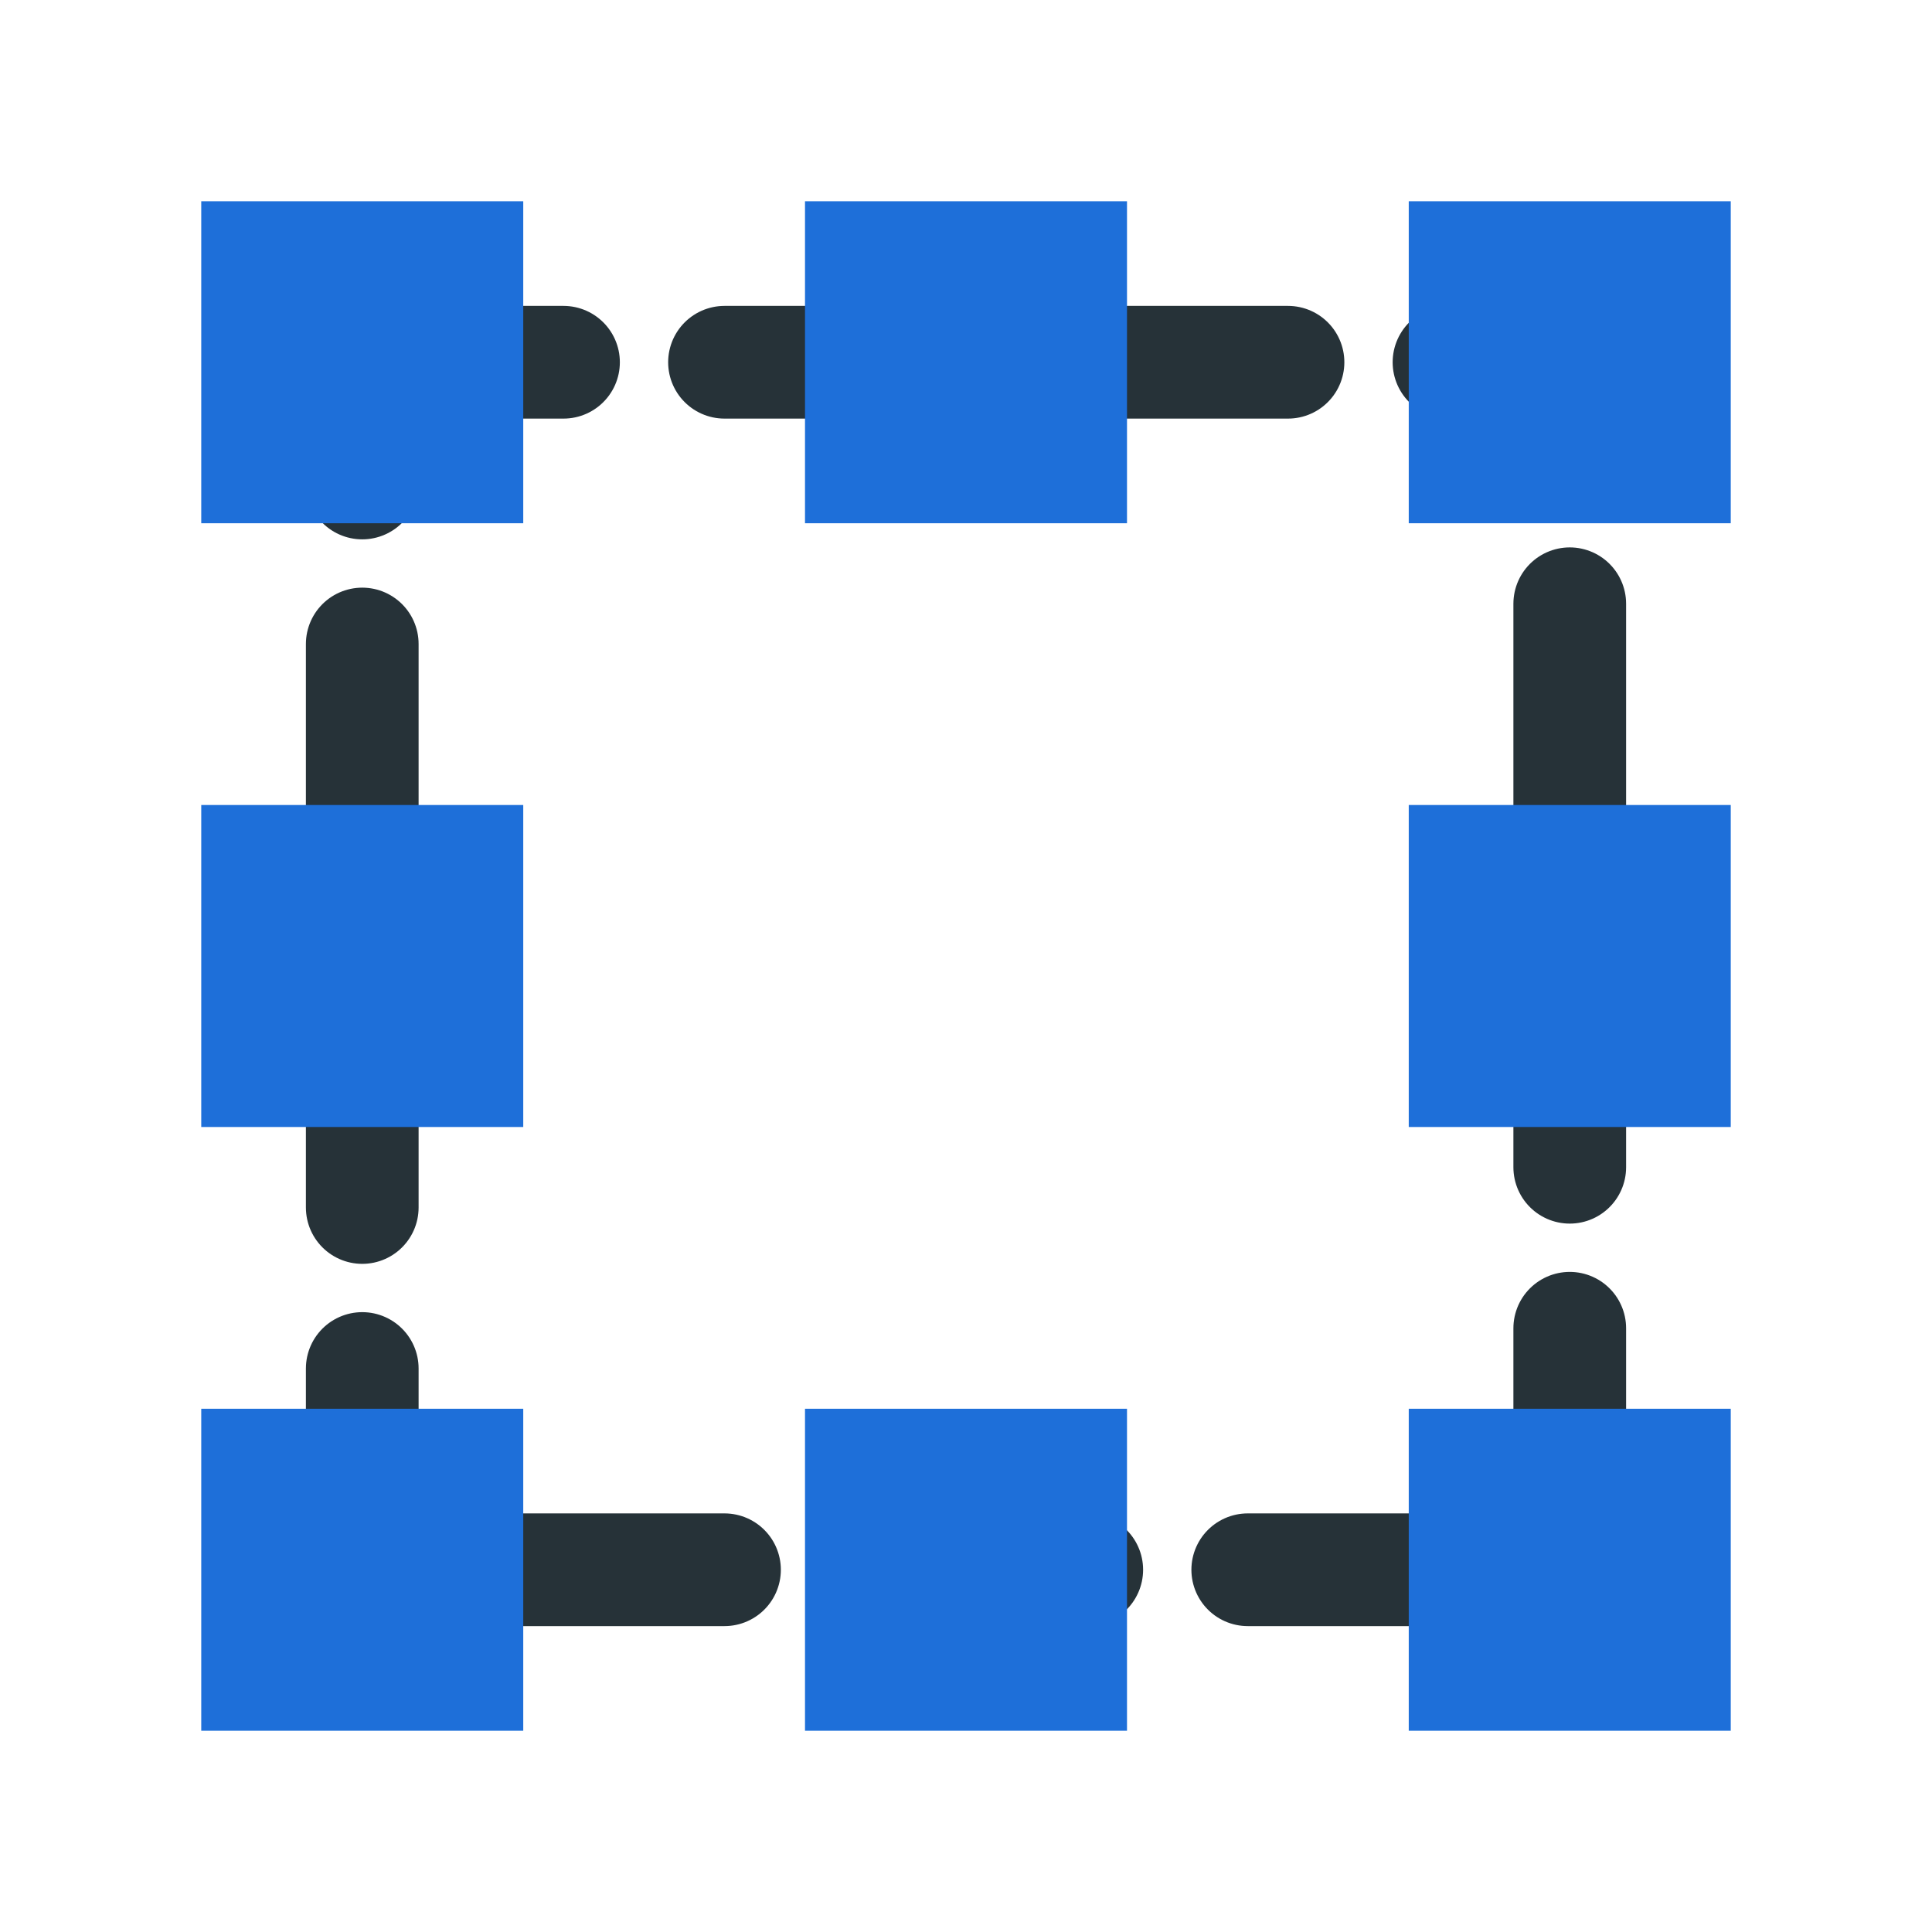
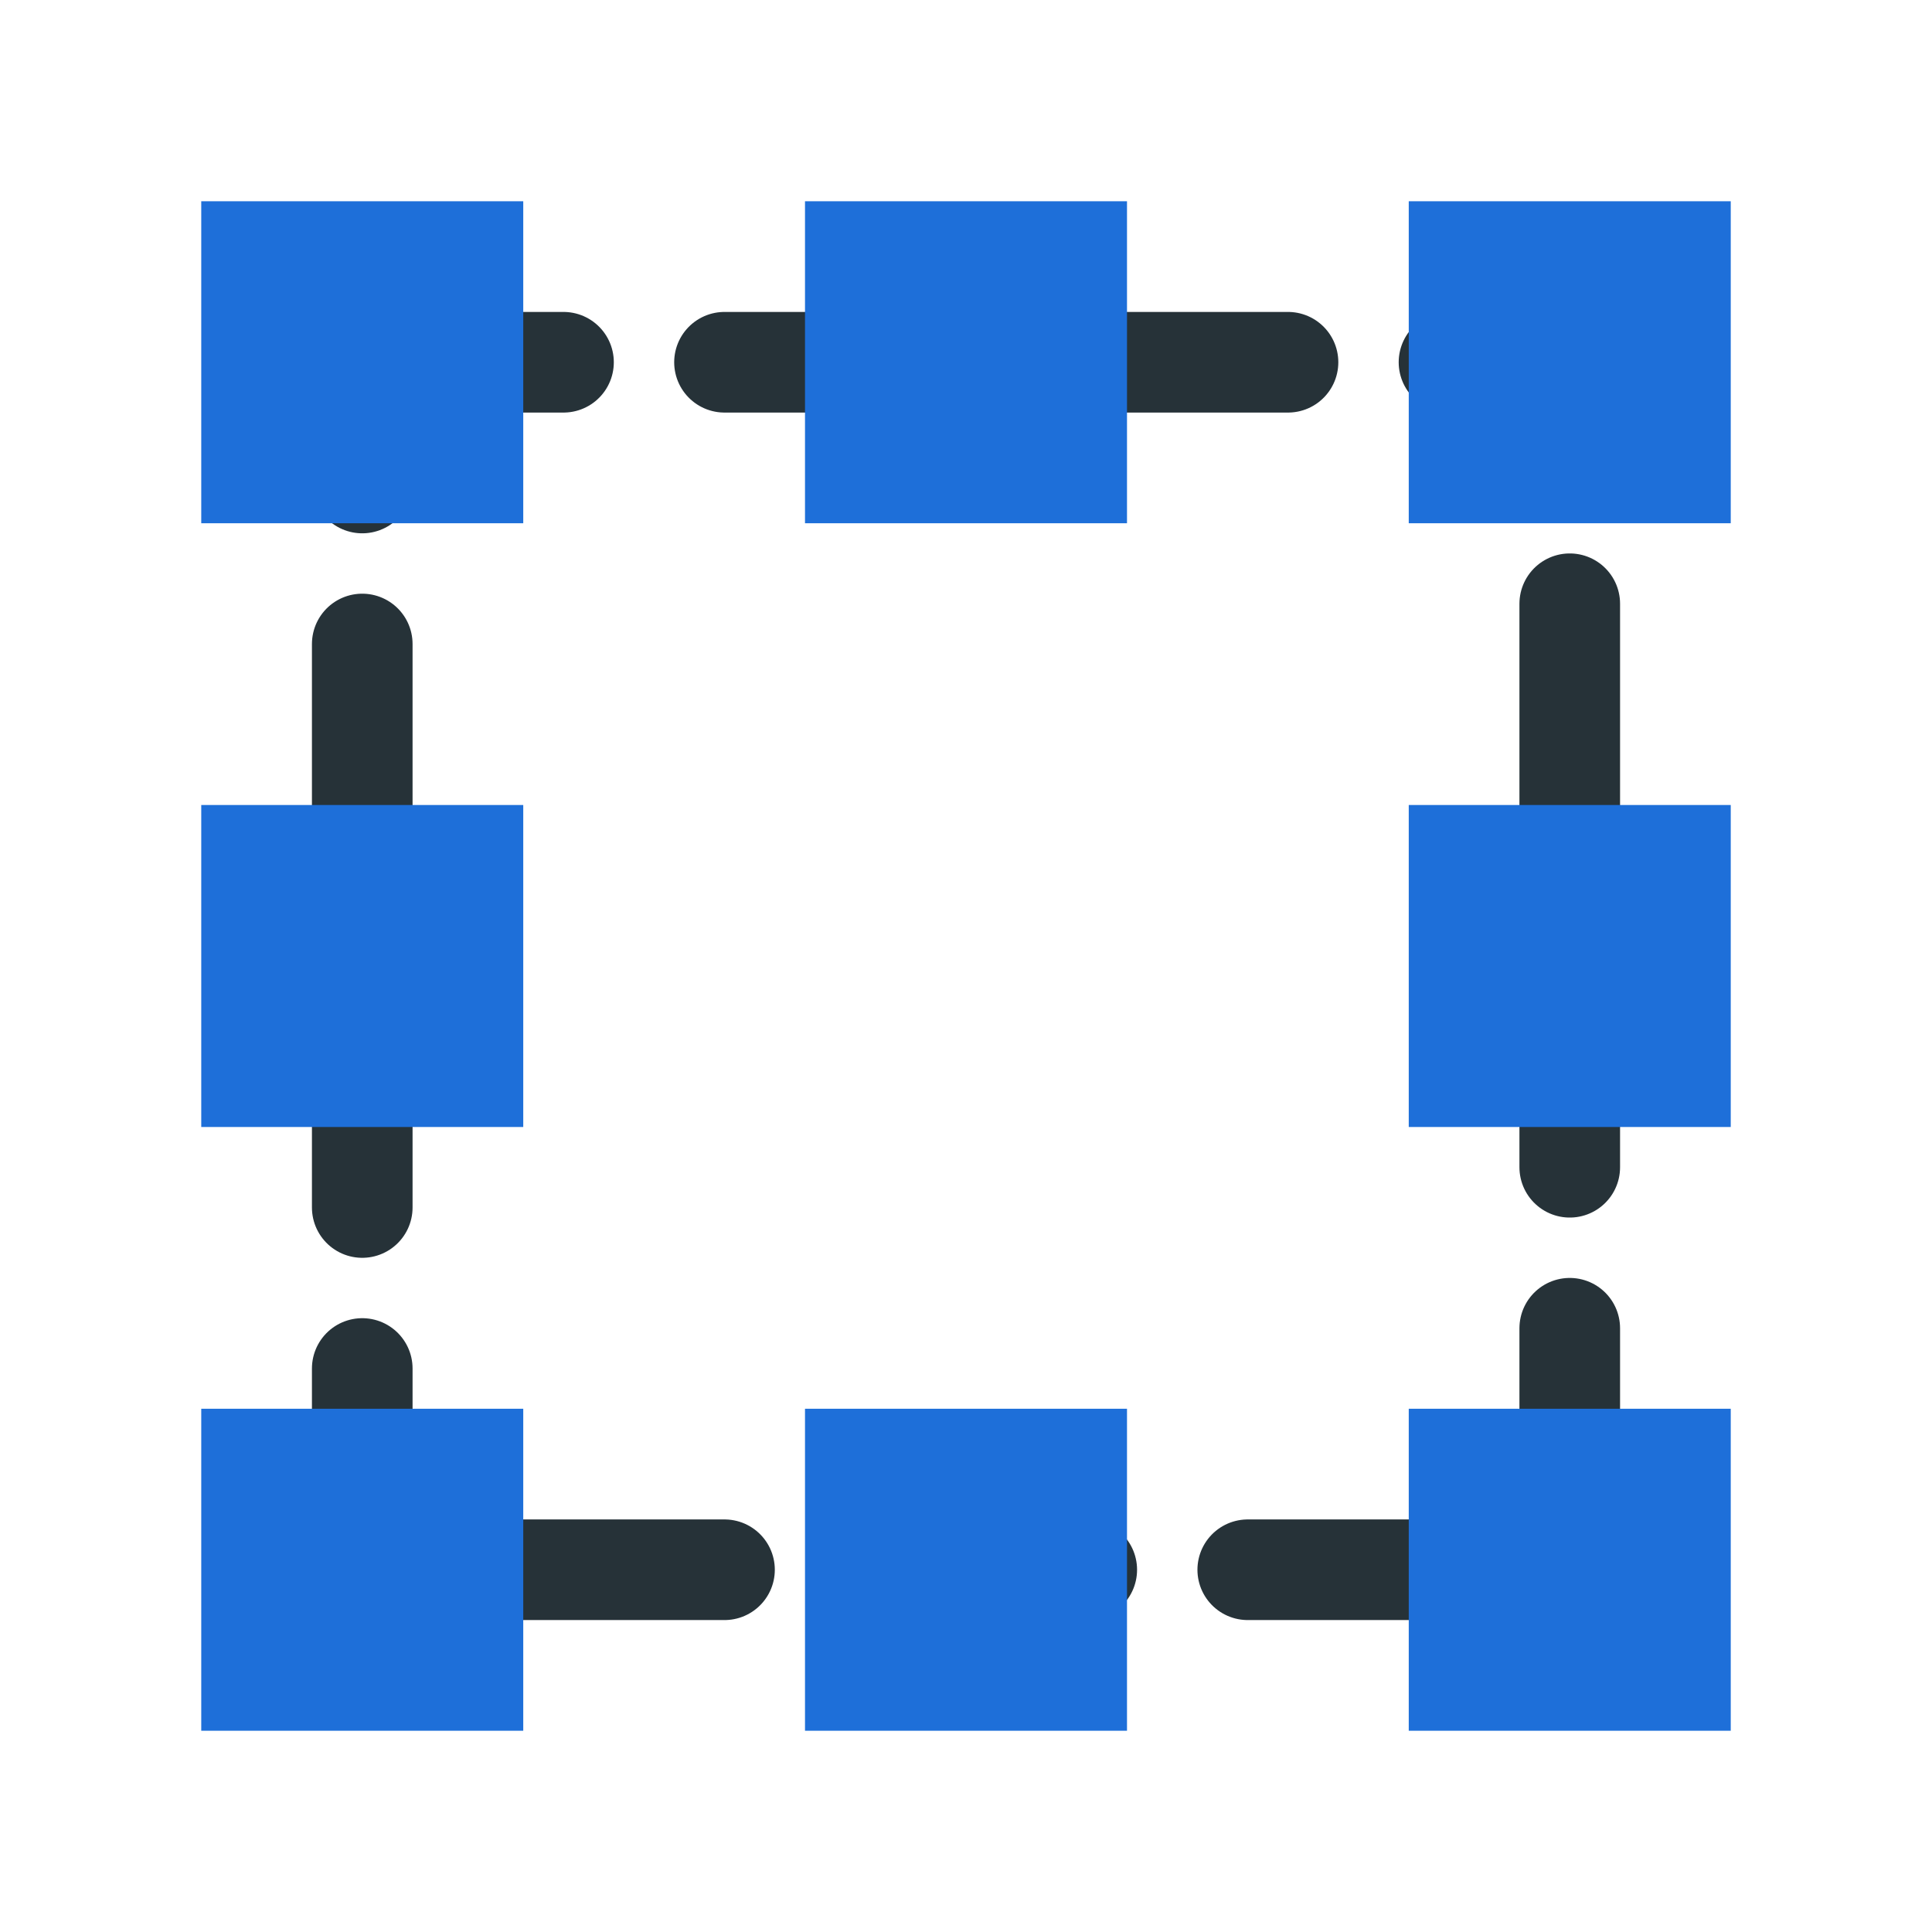
<svg xmlns="http://www.w3.org/2000/svg" width="24" height="24" viewBox="0 0 24 24">
-   <rect x="4.5" y="4.5" width="15" height="15" fill="none" stroke="#263238" stroke-width="1.4" stroke-linecap="round" stroke-linejoin="round" stroke-dasharray="2.5 2" />
+   <rect x="4.5" y="4.5" width="15" height="15" fill="none" stroke="#263238" stroke-width="1.25" stroke-linecap="round" stroke-linejoin="round" stroke-dasharray="2.5 2" />
  <rect x="2.5" y="2.5" width="4" height="4" fill="#1e6fd9" />
  <rect x="17.5" y="2.5" width="4" height="4" fill="#1e6fd9" />
  <rect x="17.5" y="17.5" width="4" height="4" fill="#1e6fd9" />
  <rect x="2.5" y="17.5" width="4" height="4" fill="#1e6fd9" />
  <rect x="10" y="2.5" width="4" height="4" fill="#1e6fd9" />
  <rect x="10" y="17.5" width="4" height="4" fill="#1e6fd9" />
  <rect x="2.5" y="10" width="4" height="4" fill="#1e6fd9" />
  <rect x="17.5" y="10" width="4" height="4" fill="#1e6fd9" />
</svg>
